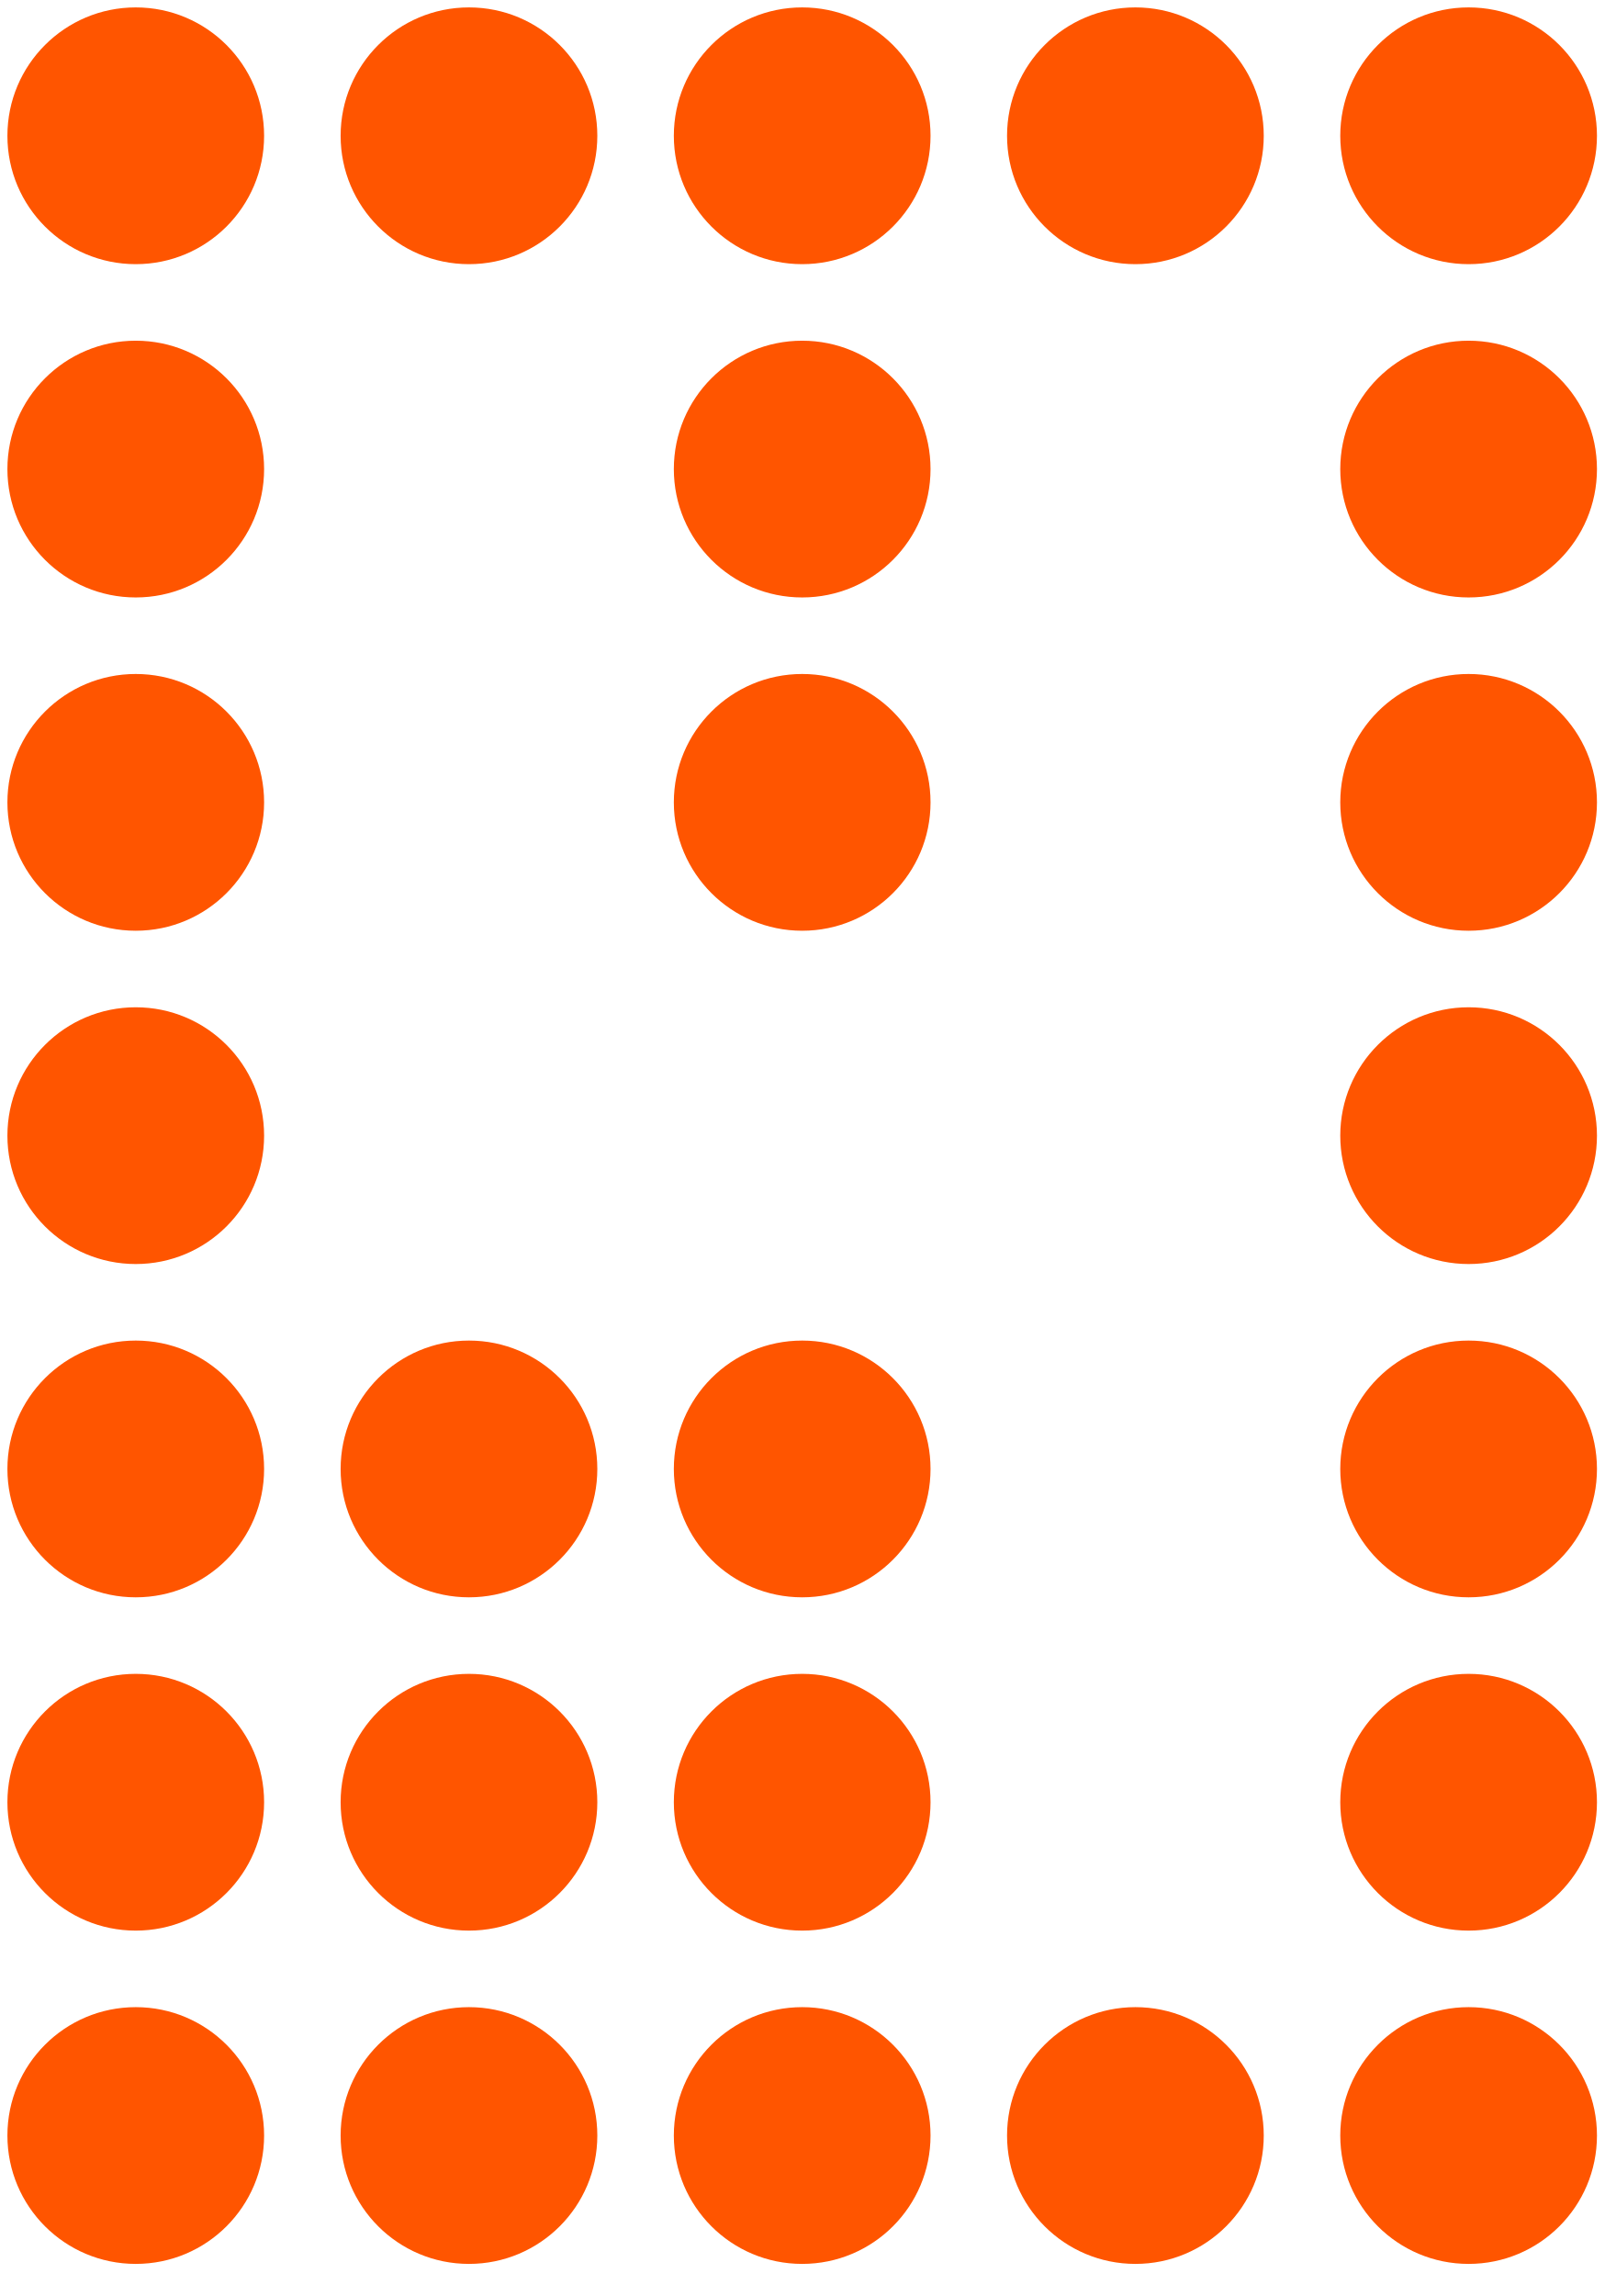
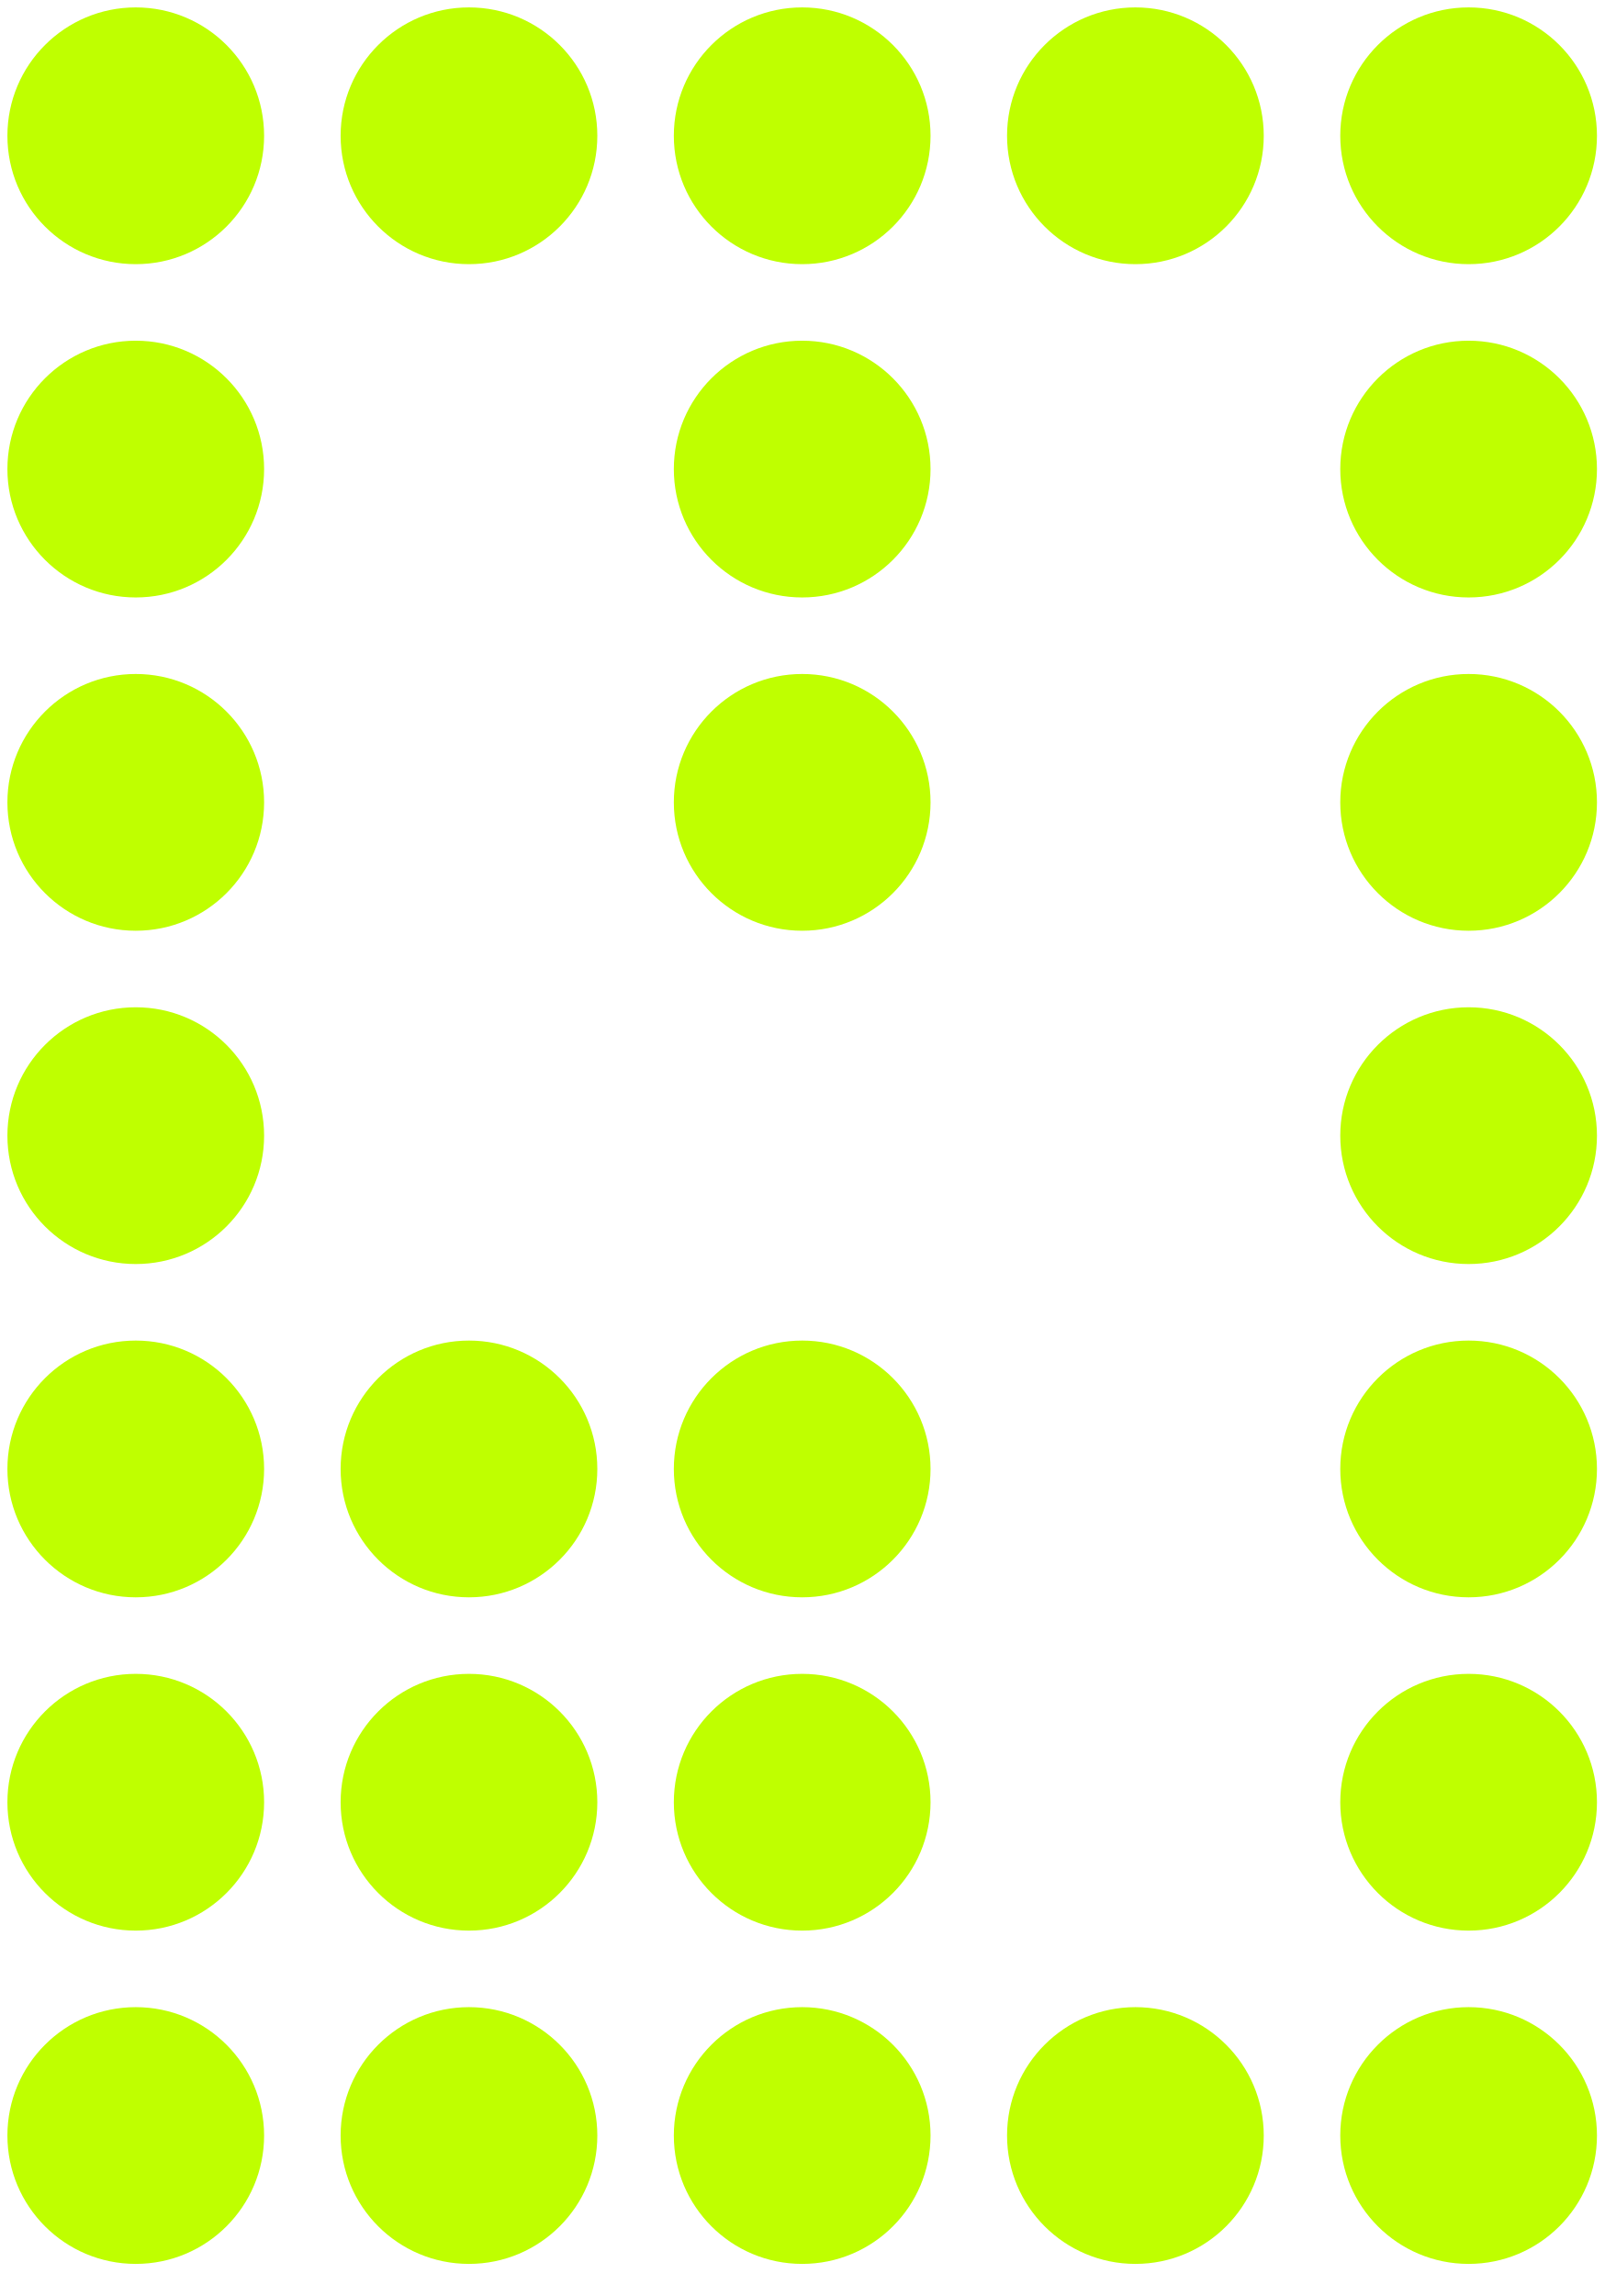
- <svg xmlns="http://www.w3.org/2000/svg" viewBox="-13.5 -13.5 65 93" width="65" height="93" fill="#FF5500">
+ <svg xmlns="http://www.w3.org/2000/svg" viewBox="-13.5 -13.5 65 93" width="65" height="93" fill="#BFFF00">
  <circle cx="-8.0" cy="-8.0" r="5.2" />
  <circle cx="5.5" cy="-8.0" r="5.2" />
  <circle cx="19.0" cy="-8.0" r="5.2" />
  <circle cx="32.5" cy="-8.0" r="5.2" />
  <circle cx="46.0" cy="-8.0" r="5.2" />
  <circle cx="-8.0" cy="5.5" r="5.2" />
  <circle cx="19.0" cy="5.5" r="5.2" />
  <circle cx="46.0" cy="5.5" r="5.2" />
  <circle cx="-8.0" cy="19.0" r="5.2" />
  <circle cx="19.0" cy="19.0" r="5.2" />
  <circle cx="46.0" cy="19.0" r="5.2" />
  <circle cx="-8.0" cy="32.5" r="5.2" />
  <circle cx="46.0" cy="32.5" r="5.2" />
  <circle cx="-8.0" cy="46.0" r="5.2" />
  <circle cx="5.5" cy="46.0" r="5.2" />
  <circle cx="19.0" cy="46.0" r="5.2" />
  <circle cx="46.0" cy="46.0" r="5.2" />
  <circle cx="-8.0" cy="59.5" r="5.2" />
  <circle cx="5.5" cy="59.5" r="5.2" />
  <circle cx="19.0" cy="59.5" r="5.2" />
  <circle cx="46.0" cy="59.5" r="5.2" />
  <circle cx="-8.0" cy="73.0" r="5.2" />
  <circle cx="5.5" cy="73.0" r="5.2" />
  <circle cx="19.0" cy="73.0" r="5.2" />
  <circle cx="32.5" cy="73.0" r="5.2" />
  <circle cx="46.0" cy="73.0" r="5.2" />
</svg>
